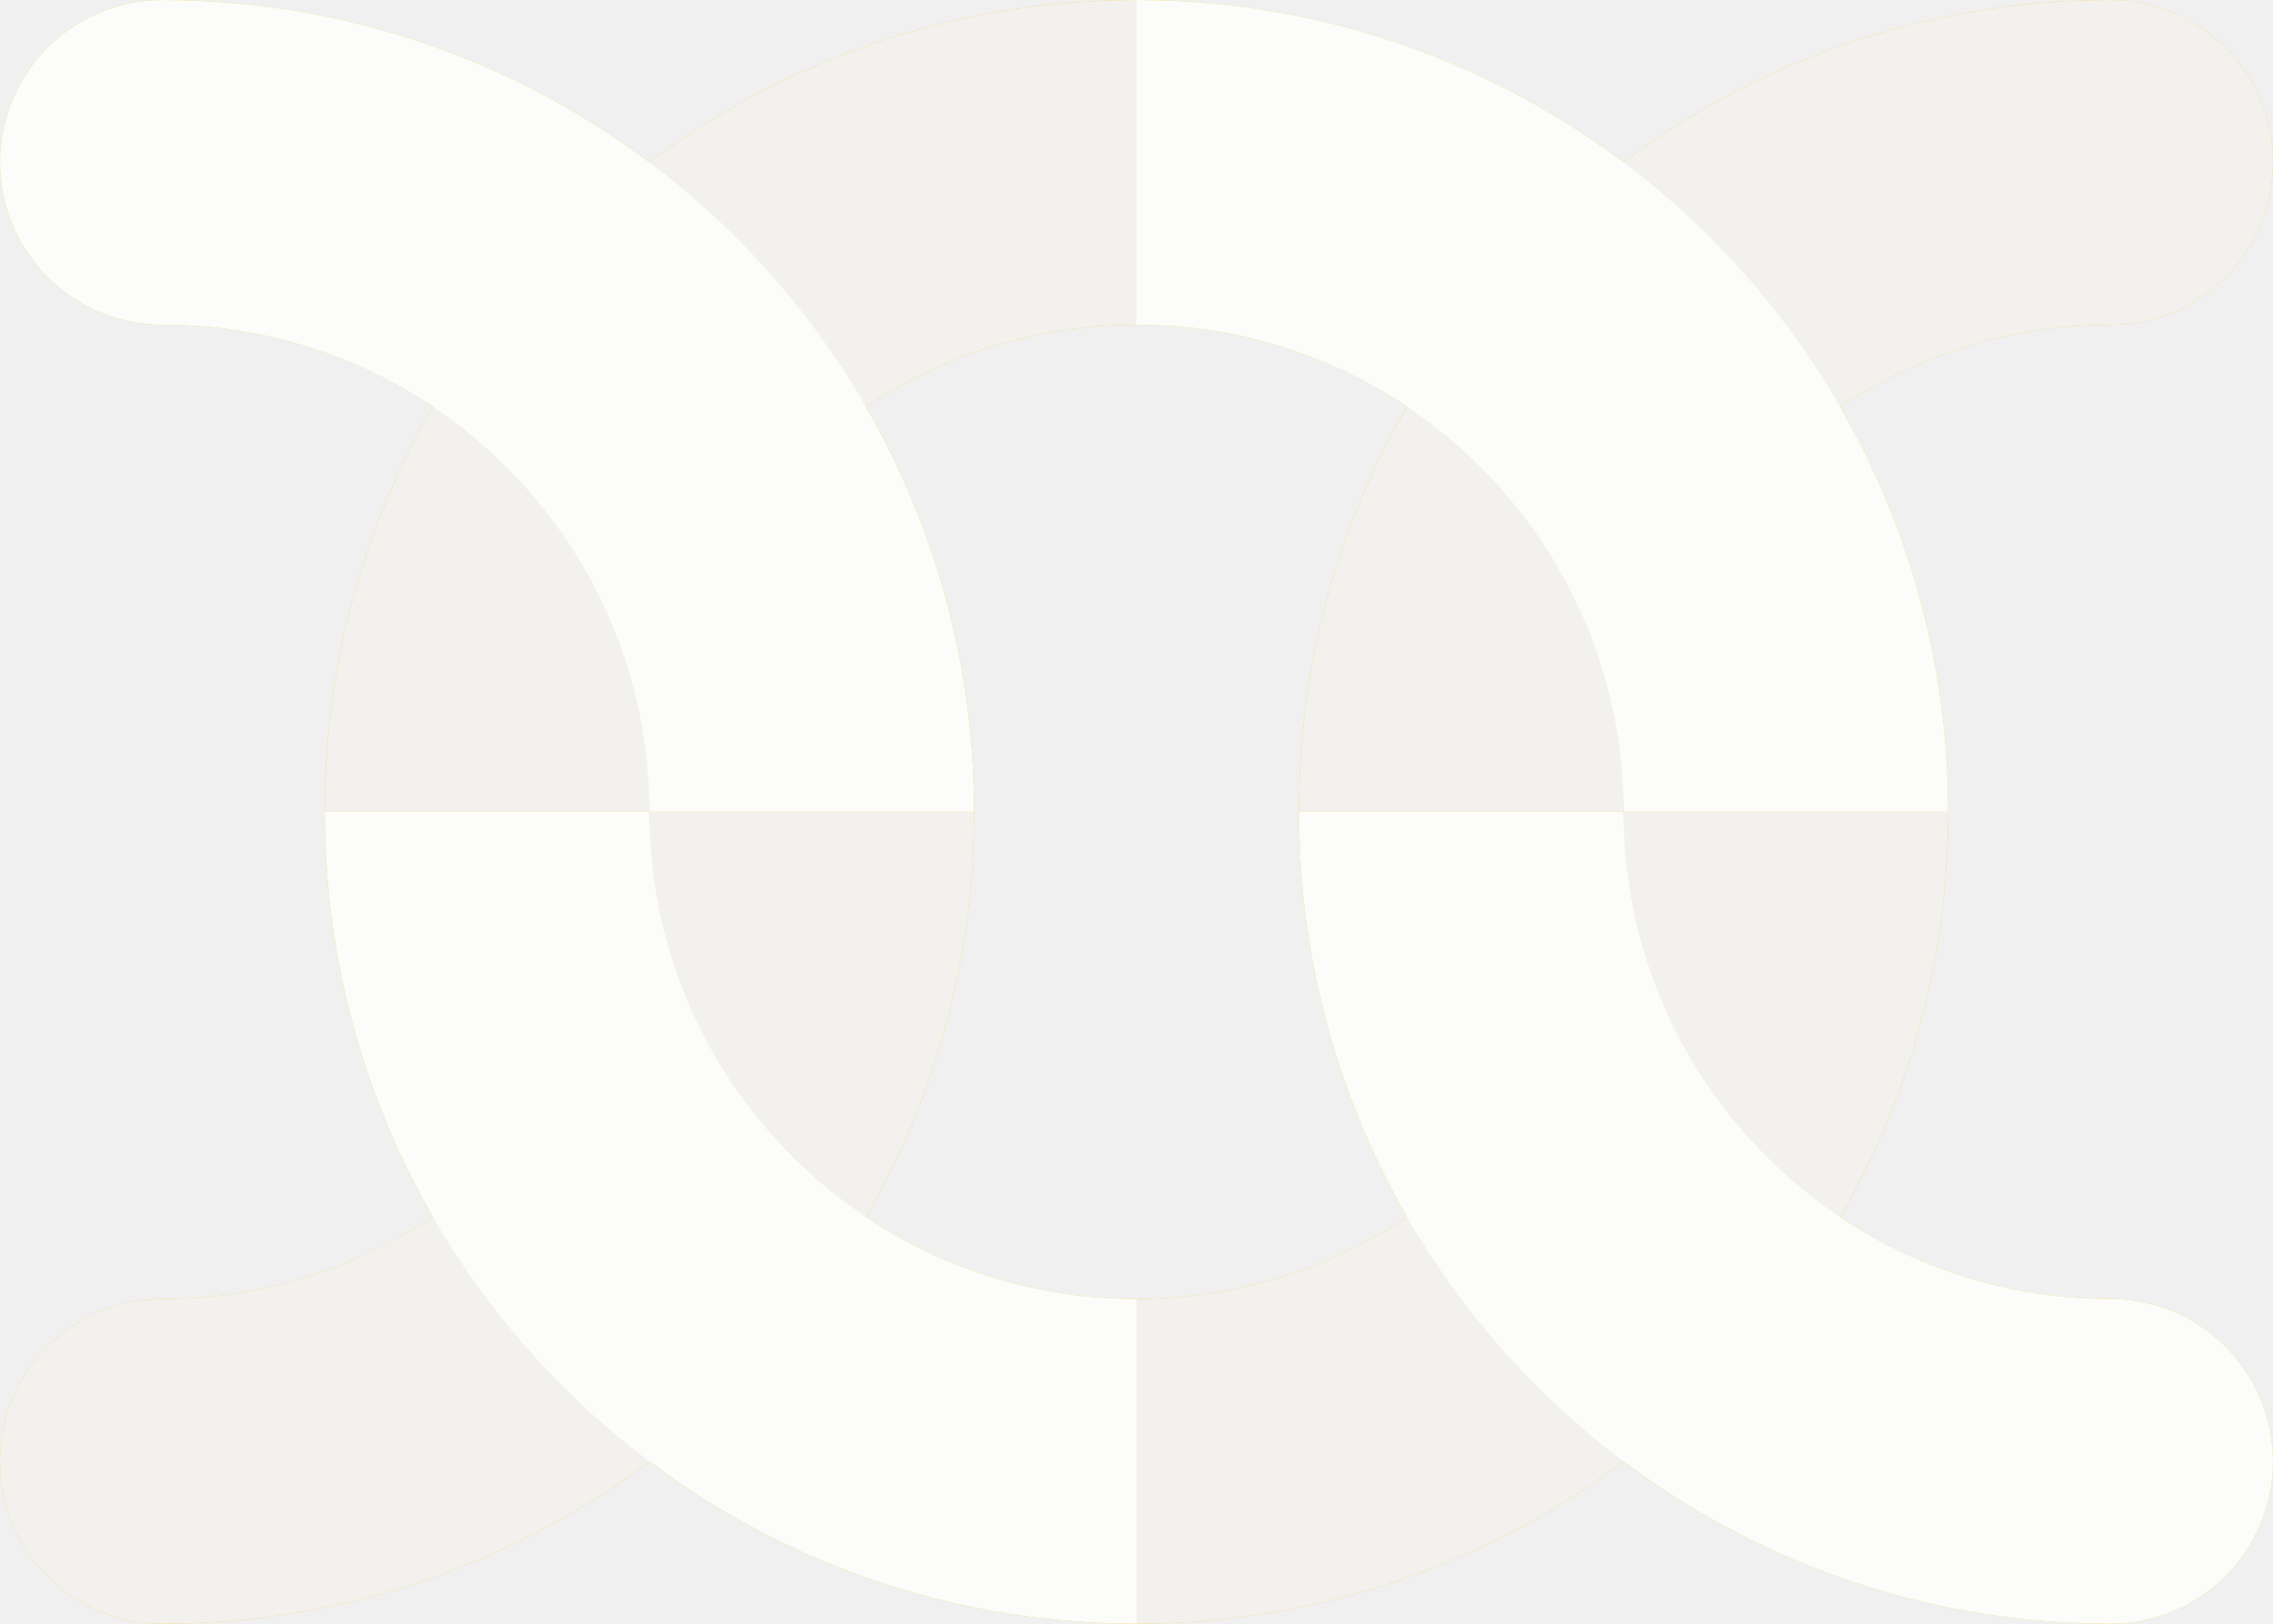
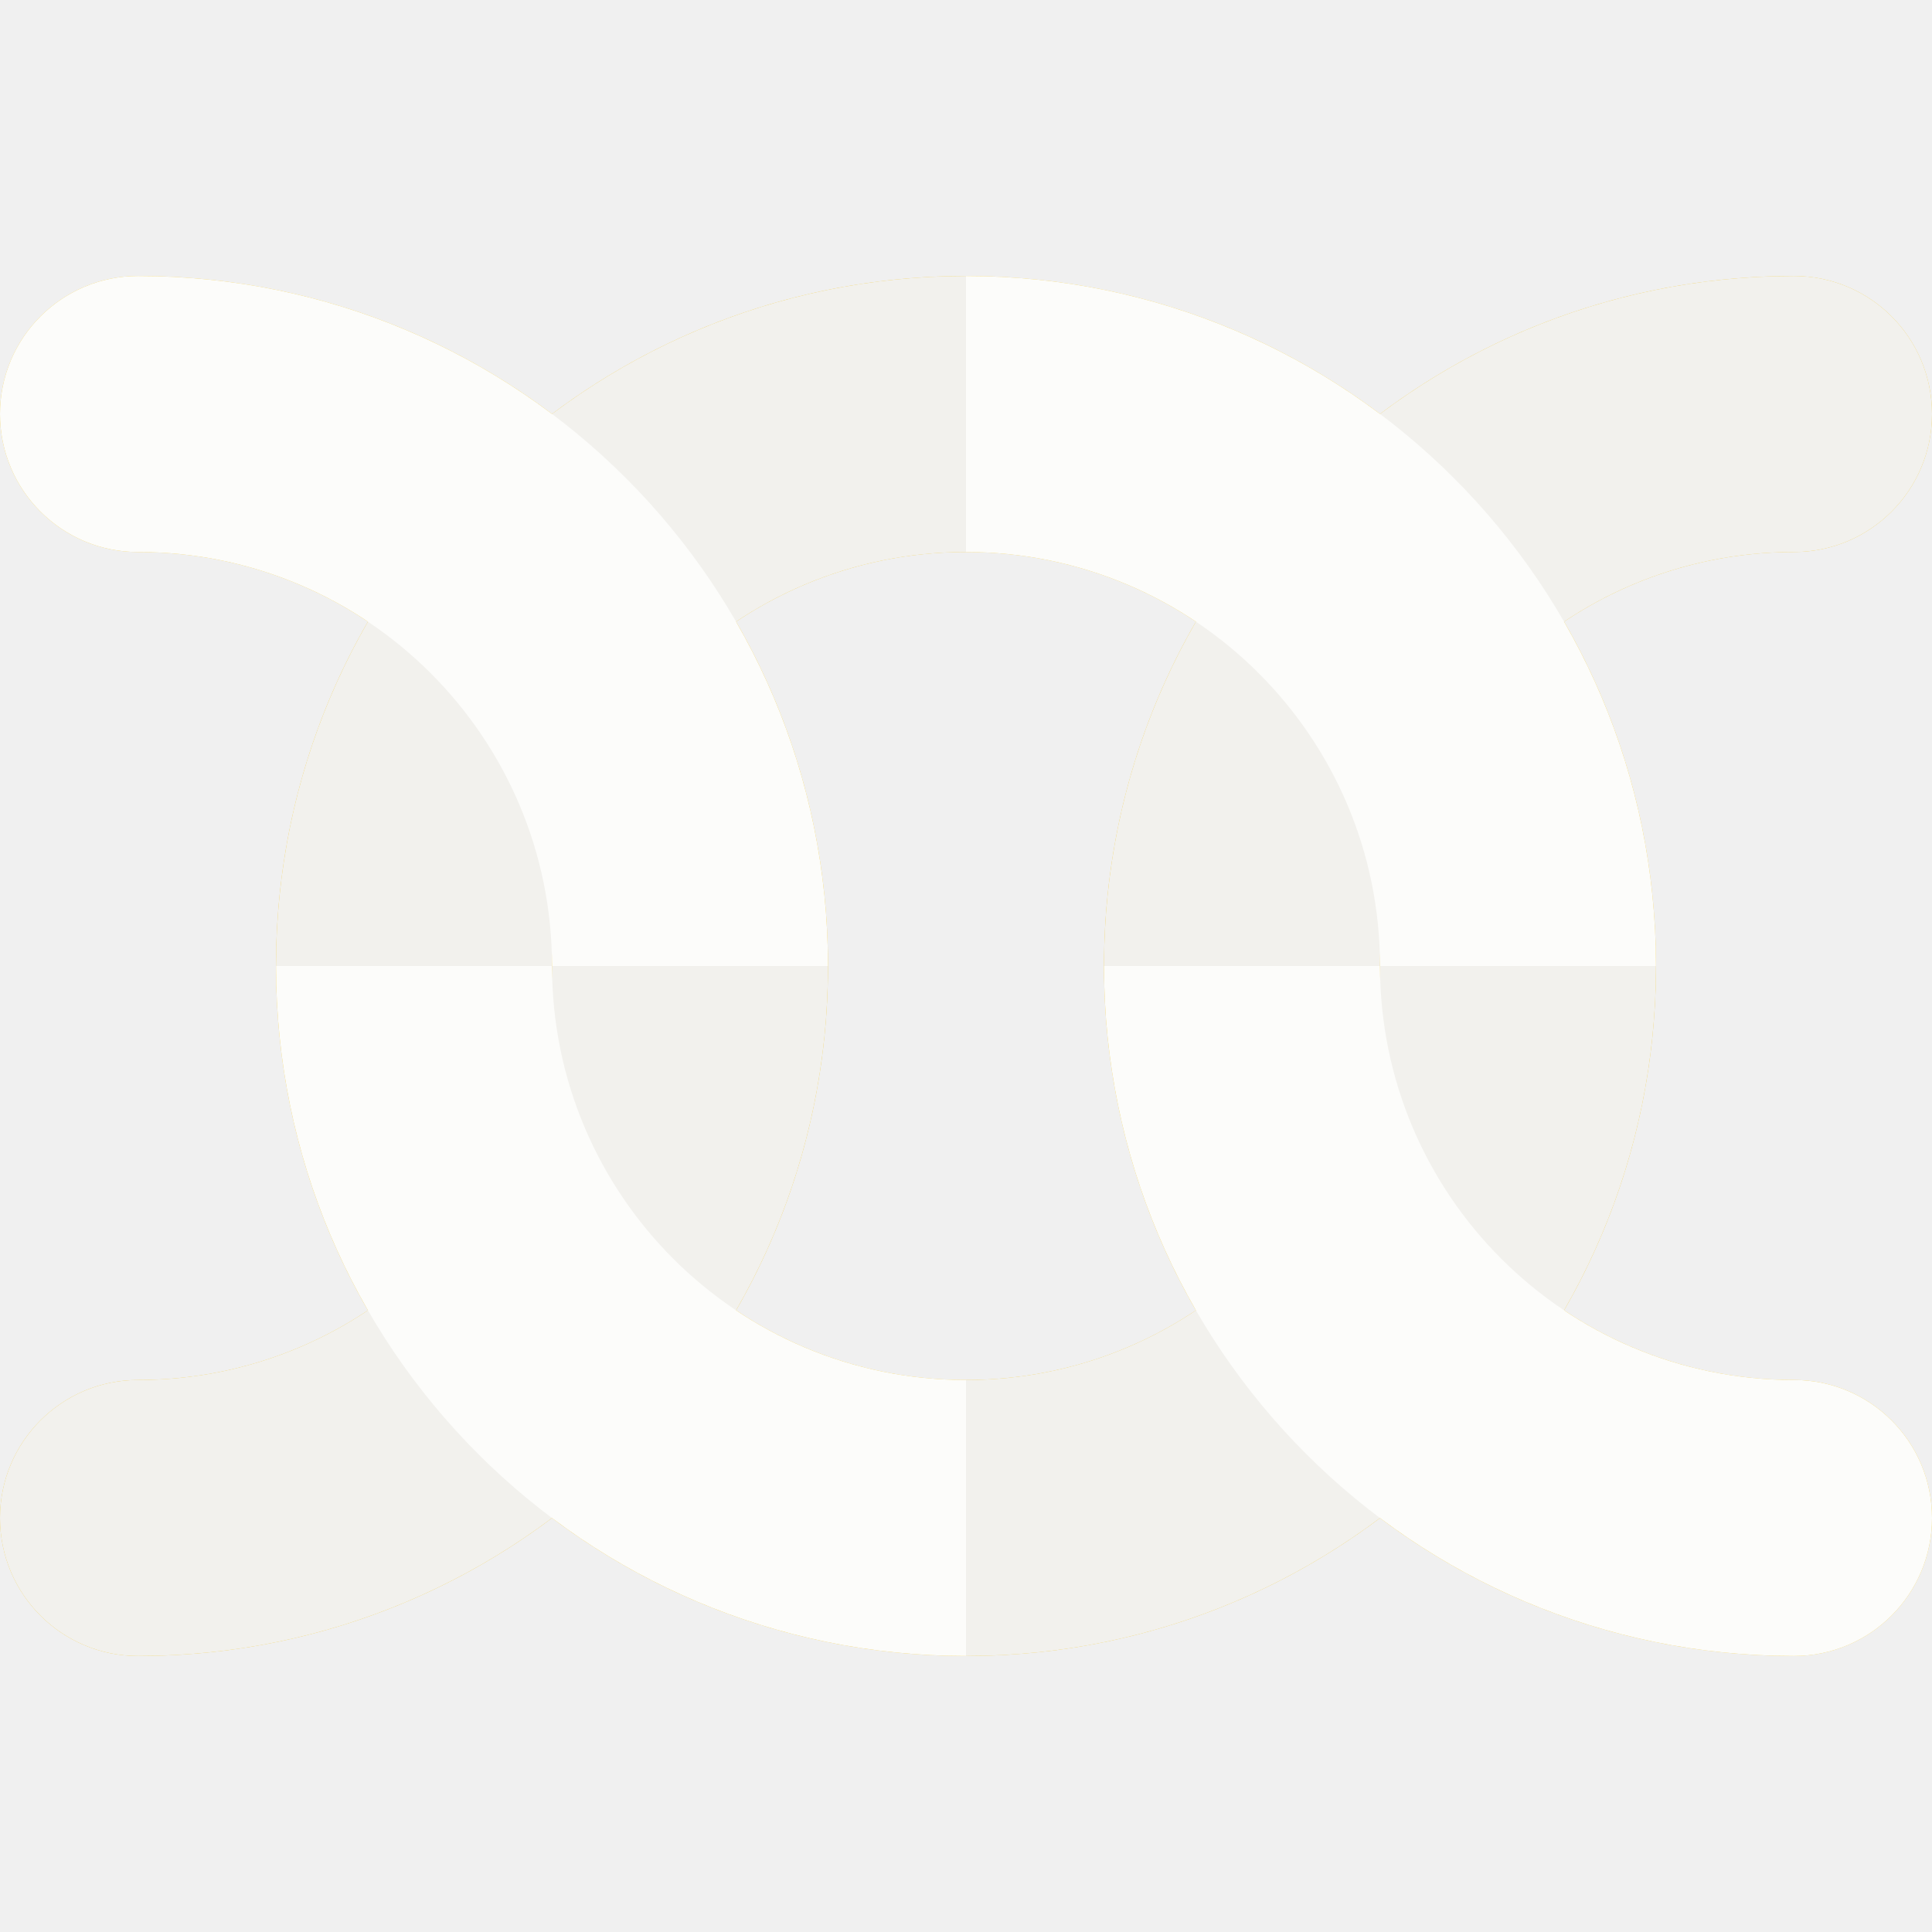
- <svg xmlns="http://www.w3.org/2000/svg" viewBox="0 0 560 400" fill="none">
-   <path fill-rule="evenodd" clip-rule="evenodd" d="M453.355 100.193C472.419 87.438 495.341 80 520 80C542.091 80 560 62.092 560 40C560 17.908 542.091 1.74846e-05 520 1.74846e-05C474.976 1.74846e-05 433.426 14.878 400 39.985C366.574 14.878 325.024 2.14405e-05 280 2.62268e-05C234.976 2.26633e-05 193.426 14.878 160 39.985C126.574 14.878 85.024 3.93614e-06 40 0C17.909 -1.93126e-06 1.5919e-05 17.908 1.39876e-05 40C1.20563e-05 62.092 17.909 80 40 80C64.659 80 87.581 87.438 106.645 100.193C89.697 129.567 80 163.651 80 200C80 236.349 89.697 270.433 106.645 299.807C87.581 312.562 64.659 320 40 320C17.909 320 0 337.908 0 360C-1.60139e-06 382.092 17.909 400 40 400C85.024 400 126.574 385.122 160 360.015C193.426 385.122 234.976 400 280 400C325.024 400 366.574 385.122 400 360.015C433.426 385.122 474.976 400 520 400C542.091 400 560 382.092 560 360C560 337.908 542.091 320 520 320C495.341 320 472.419 312.562 453.355 299.807C470.303 270.433 480 236.349 480 200C480 163.651 470.303 129.567 453.355 100.193ZM240 200C240 236.349 230.303 270.433 213.355 299.807C232.419 312.562 255.341 320 280 320C304.659 320 327.581 312.562 346.645 299.807C329.697 270.433 320 236.349 320 200C320 163.651 329.697 129.567 346.645 100.193C327.581 87.438 304.659 80 280 80C255.341 80 232.419 87.438 213.355 100.193C230.303 129.567 240 163.651 240 200Z" fill="#F2CB3D" />
-   <path d="M160 200L240 200C240 310.457 150.457 400 40 400C17.909 400 -1.60139e-06 382.092 0 360C0 337.908 17.909 320 40 320C106.274 320 160 266.274 160 200Z" fill="#F2F1ED" />
-   <path d="M280 400V320C213.726 320 160 266.274 160 200H80C80 310.457 169.543 400 280 400Z" fill="#FCFCFA" />
-   <path d="M480 200L400 200C400 266.274 346.274 320 280 320L280 400C390.457 400 480 310.457 480 200Z" fill="#F2F1ED" />
-   <path d="M80 200L160 200C160 133.726 213.726 80 280 80L280 8.74228e-06C169.543 -9.14175e-07 80 89.543 80 200Z" fill="#F2F1ED" />
-   <path d="M400 200C400 266.274 453.726 320 520 320C542.091 320 560 337.908 560 360C560 382.092 542.091 400 520 400C409.543 400 320 310.457 320 200H400Z" fill="#FCFCFA" />
-   <path d="M160 200C160 133.726 106.274 80 40 80C17.909 80 4.25739e-05 62.092 4.45052e-05 40C4.64365e-05 17.908 17.909 -1.94158e-05 40 -1.74846e-05C150.457 -7.8281e-06 240 89.543 240 200L160 200Z" fill="#FCFCFA" />
-   <path d="M560 40C560 62.092 542.091 80 520 80C453.726 80 400 133.726 400 200H320C320 89.543 409.543 0 520 0C542.091 0 560 17.908 560 40Z" fill="#F2F1ED" />
-   <path d="M280 -1.74846e-05L280 80C346.274 80 400 133.726 400 200L480 200C480 89.543 390.457 -2.99987e-06 280 -1.74846e-05Z" fill="#FCFCFA" />
+ <svg xmlns="http://www.w3.org/2000/svg" viewBox="0 0 512 512" fill="none">
+   <g clip-path="url(#clip0)">
+     <path fill-rule="evenodd" clip-rule="evenodd" d="M414.496 164.748C431.926 153.086 452.883 146.286 475.429 146.286C495.626 146.286 512 129.912 512 109.714C512 89.516 495.626 73.143 475.429 73.143C434.264 73.143 396.275 86.745 365.714 109.701C335.153 86.745 297.165 73.143 256 73.143C214.835 73.143 176.847 86.745 146.286 109.701C115.725 86.745 77.737 73.143 36.571 73.143C16.374 73.143 1.45545e-05 89.516 1.27887e-05 109.714C1.10229e-05 129.912 16.374 146.286 36.571 146.286C59.117 146.286 80.074 153.086 97.504 164.748C82.009 191.604 73.143 222.767 73.143 256C73.143 289.233 82.009 320.396 97.504 347.252C80.074 358.914 59.117 365.714 36.571 365.714C16.374 365.714 0 382.087 0 402.286C-1.46413e-06 422.484 16.374 438.857 36.571 438.857C77.736 438.857 115.725 425.254 146.286 402.299C176.847 425.254 214.835 438.857 256 438.857C297.165 438.857 335.153 425.254 365.714 402.299C396.275 425.254 434.264 438.857 475.429 438.857C495.626 438.857 512 422.484 512 402.286C512 382.087 495.626 365.714 475.429 365.714C452.883 365.714 431.926 358.914 414.496 347.252C429.991 320.396 438.857 289.233 438.857 256C438.857 222.767 429.991 191.604 414.496 164.748ZM219.429 256C219.429 289.233 210.563 320.396 195.067 347.252C212.497 358.914 233.455 365.714 256 365.714C278.545 365.714 299.503 358.914 316.933 347.252C301.437 320.396 292.571 289.233 292.571 256C292.571 222.767 301.437 191.604 316.933 164.748C299.503 153.086 278.545 146.286 256 146.286C233.455 146.286 212.497 153.086 195.067 164.748C210.563 191.604 219.429 222.767 219.429 256Z" fill="#F2CB3D" />
+     <path d="M146.286 256H219.429C219.429 356.989 137.561 438.857 36.571 438.857C16.374 438.857 -1.46413e-06 422.484 0 402.286C0 382.087 16.374 365.714 36.571 365.714C97.165 365.714 146.286 316.593 146.286 256Z" fill="#F2F1ED" />
+     <path d="M256 438.857V365.714C195.406 365.714 146.285 316.593 146.285 256H73.143C73.143 356.989 155.01 438.857 256 438.857Z" fill="#FCFCFA" />
+     <path d="M438.857 256H365.714C365.714 316.593 316.593 365.714 256 365.714V438.857C356.989 438.857 438.857 356.989 438.857 256Z" fill="#F2F1ED" />
+     <path d="M73.143 256H146.285C146.285 195.407 195.406 146.286 256 146.286V73.143C155.01 73.143 73.143 155.011 73.143 256Z" fill="#F2F1ED" />
+     <path d="M365.715 256C365.715 316.593 414.836 365.714 475.429 365.714C495.627 365.714 512.001 382.087 512.001 402.286C512.001 422.484 495.627 438.857 475.429 438.857C374.44 438.857 292.572 356.989 292.572 256H365.715Z" fill="#FCFCFA" />
+     <path d="M146.286 256C146.286 195.407 97.165 146.286 36.571 146.286C16.374 146.286 -1.76576e-06 129.912 0 109.714C1.76576e-06 89.516 16.374 73.143 36.571 73.143C137.561 73.143 219.429 155.011 219.429 256H146.286Z" fill="#FCFCFA" />
+     <path d="M512.001 109.714C512.001 129.912 495.627 146.286 475.429 146.286C414.836 146.286 365.715 195.407 365.715 256H292.572C292.572 155.011 374.44 73.143 475.429 73.143C495.627 73.143 512.001 89.516 512.001 109.714Z" fill="#F2F1ED" />
+     <path d="M256 73.143V146.286C316.593 146.286 365.714 195.407 365.714 256H438.857C438.857 155.011 356.989 73.143 256 73.143Z" fill="#FCFCFA" />
+   </g>
+   <defs>
+     <clipPath id="clip0">
+       <rect width="512" height="512" fill="white" />
+     </clipPath>
+   </defs>
</svg>
